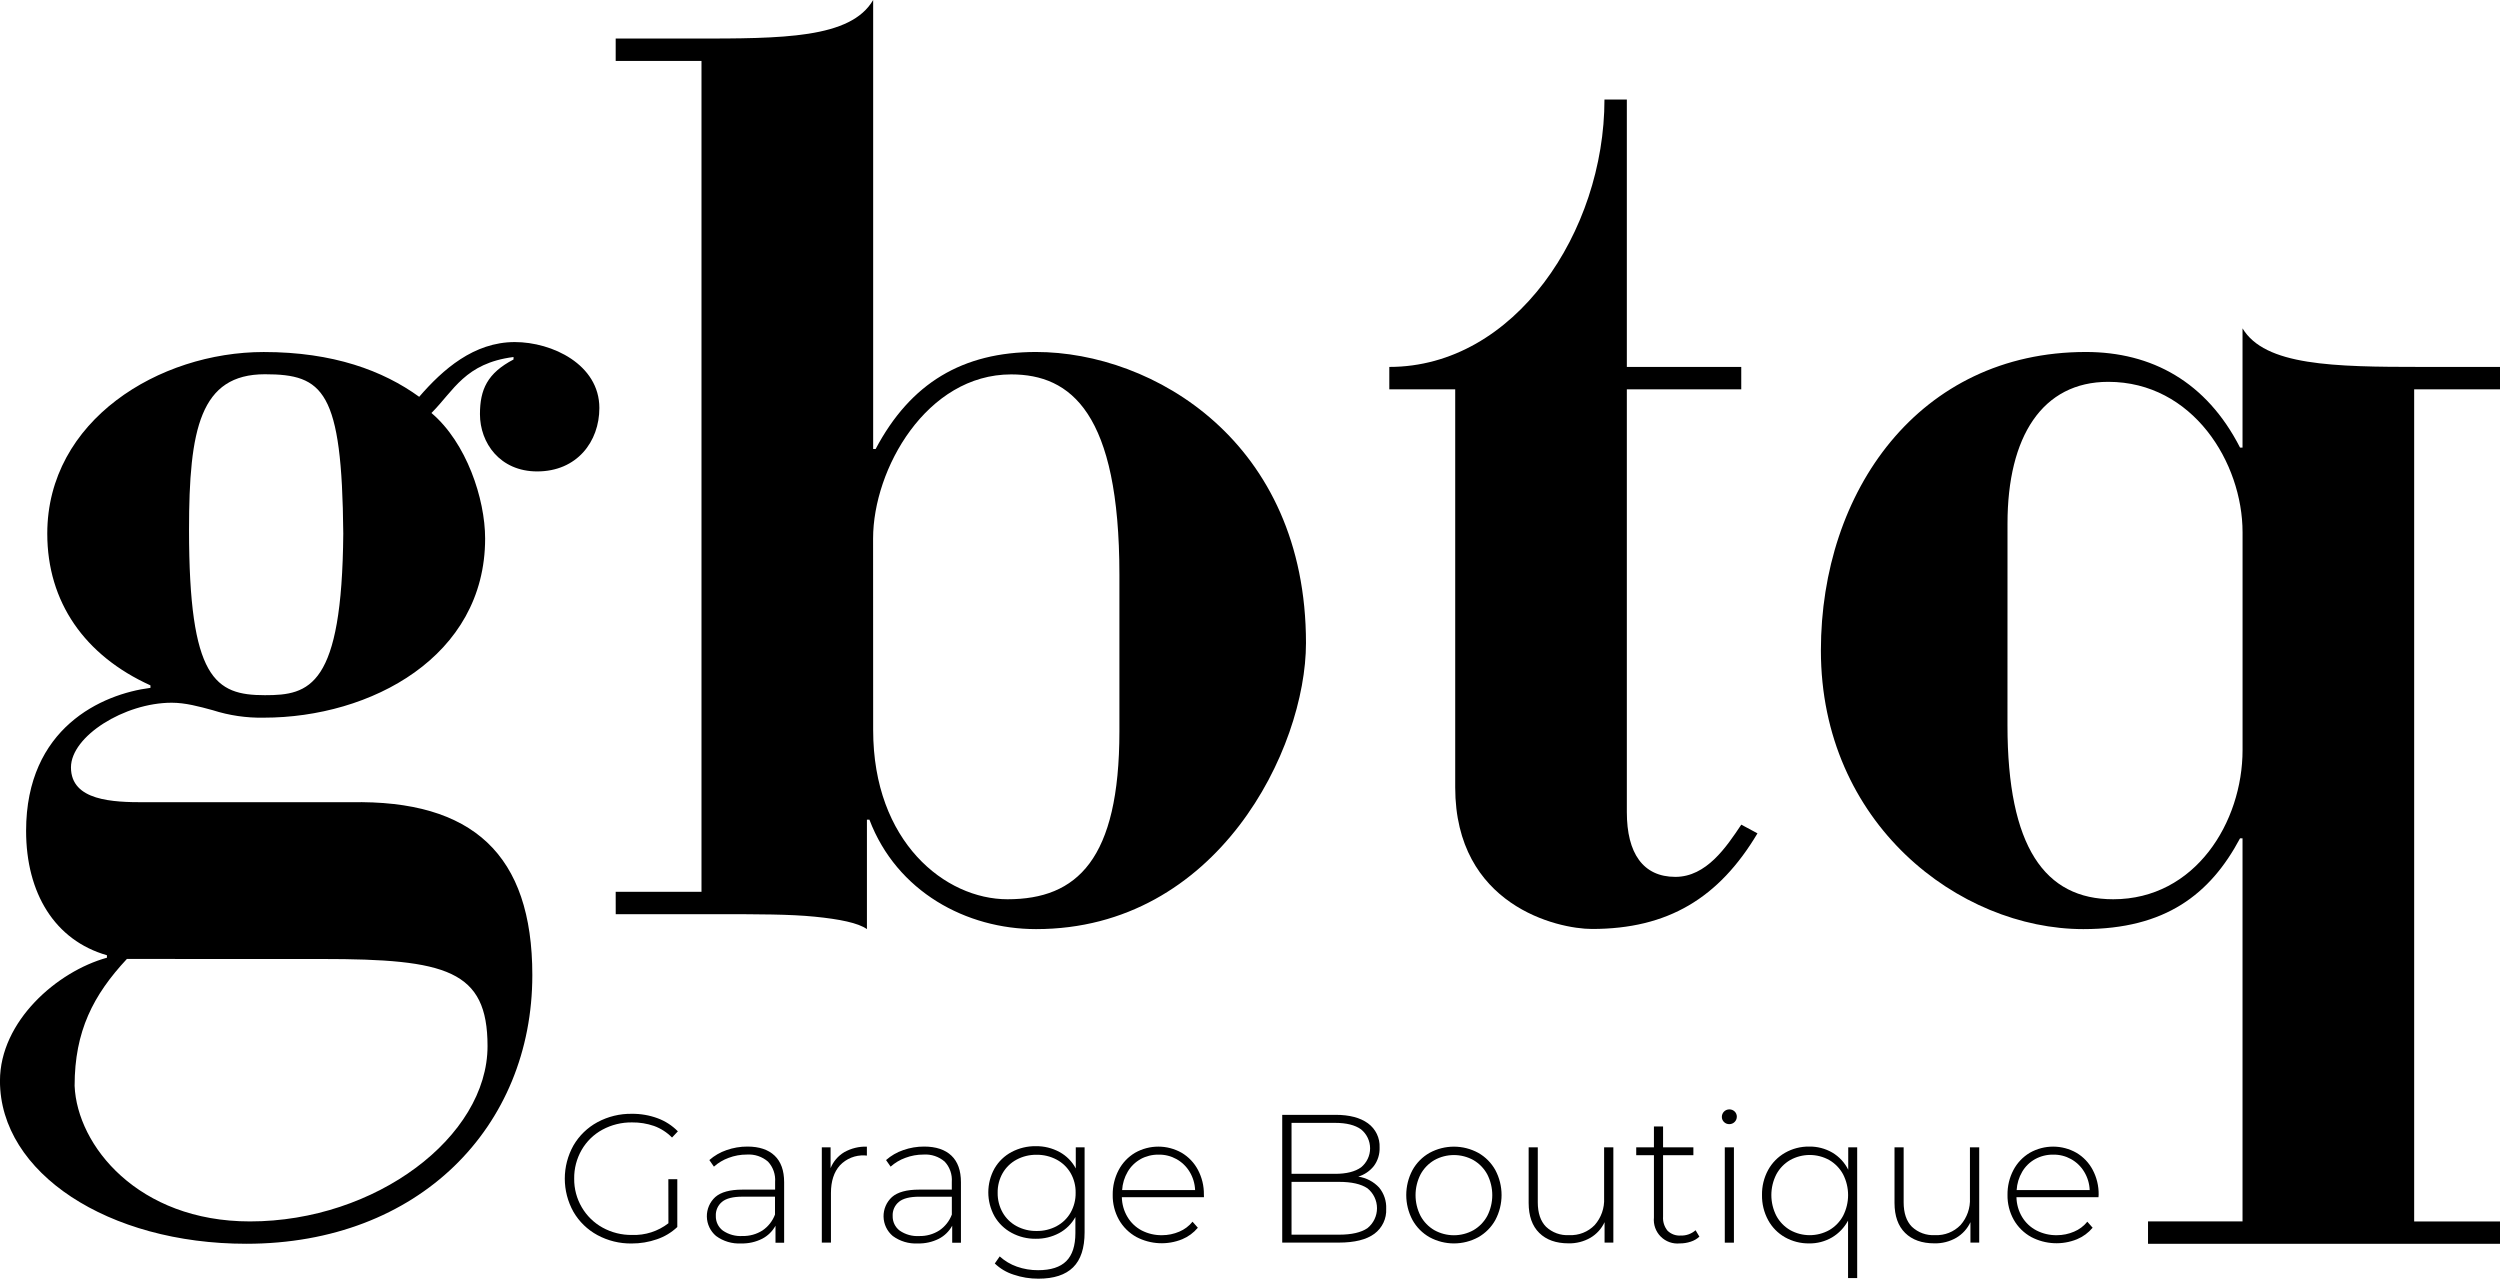
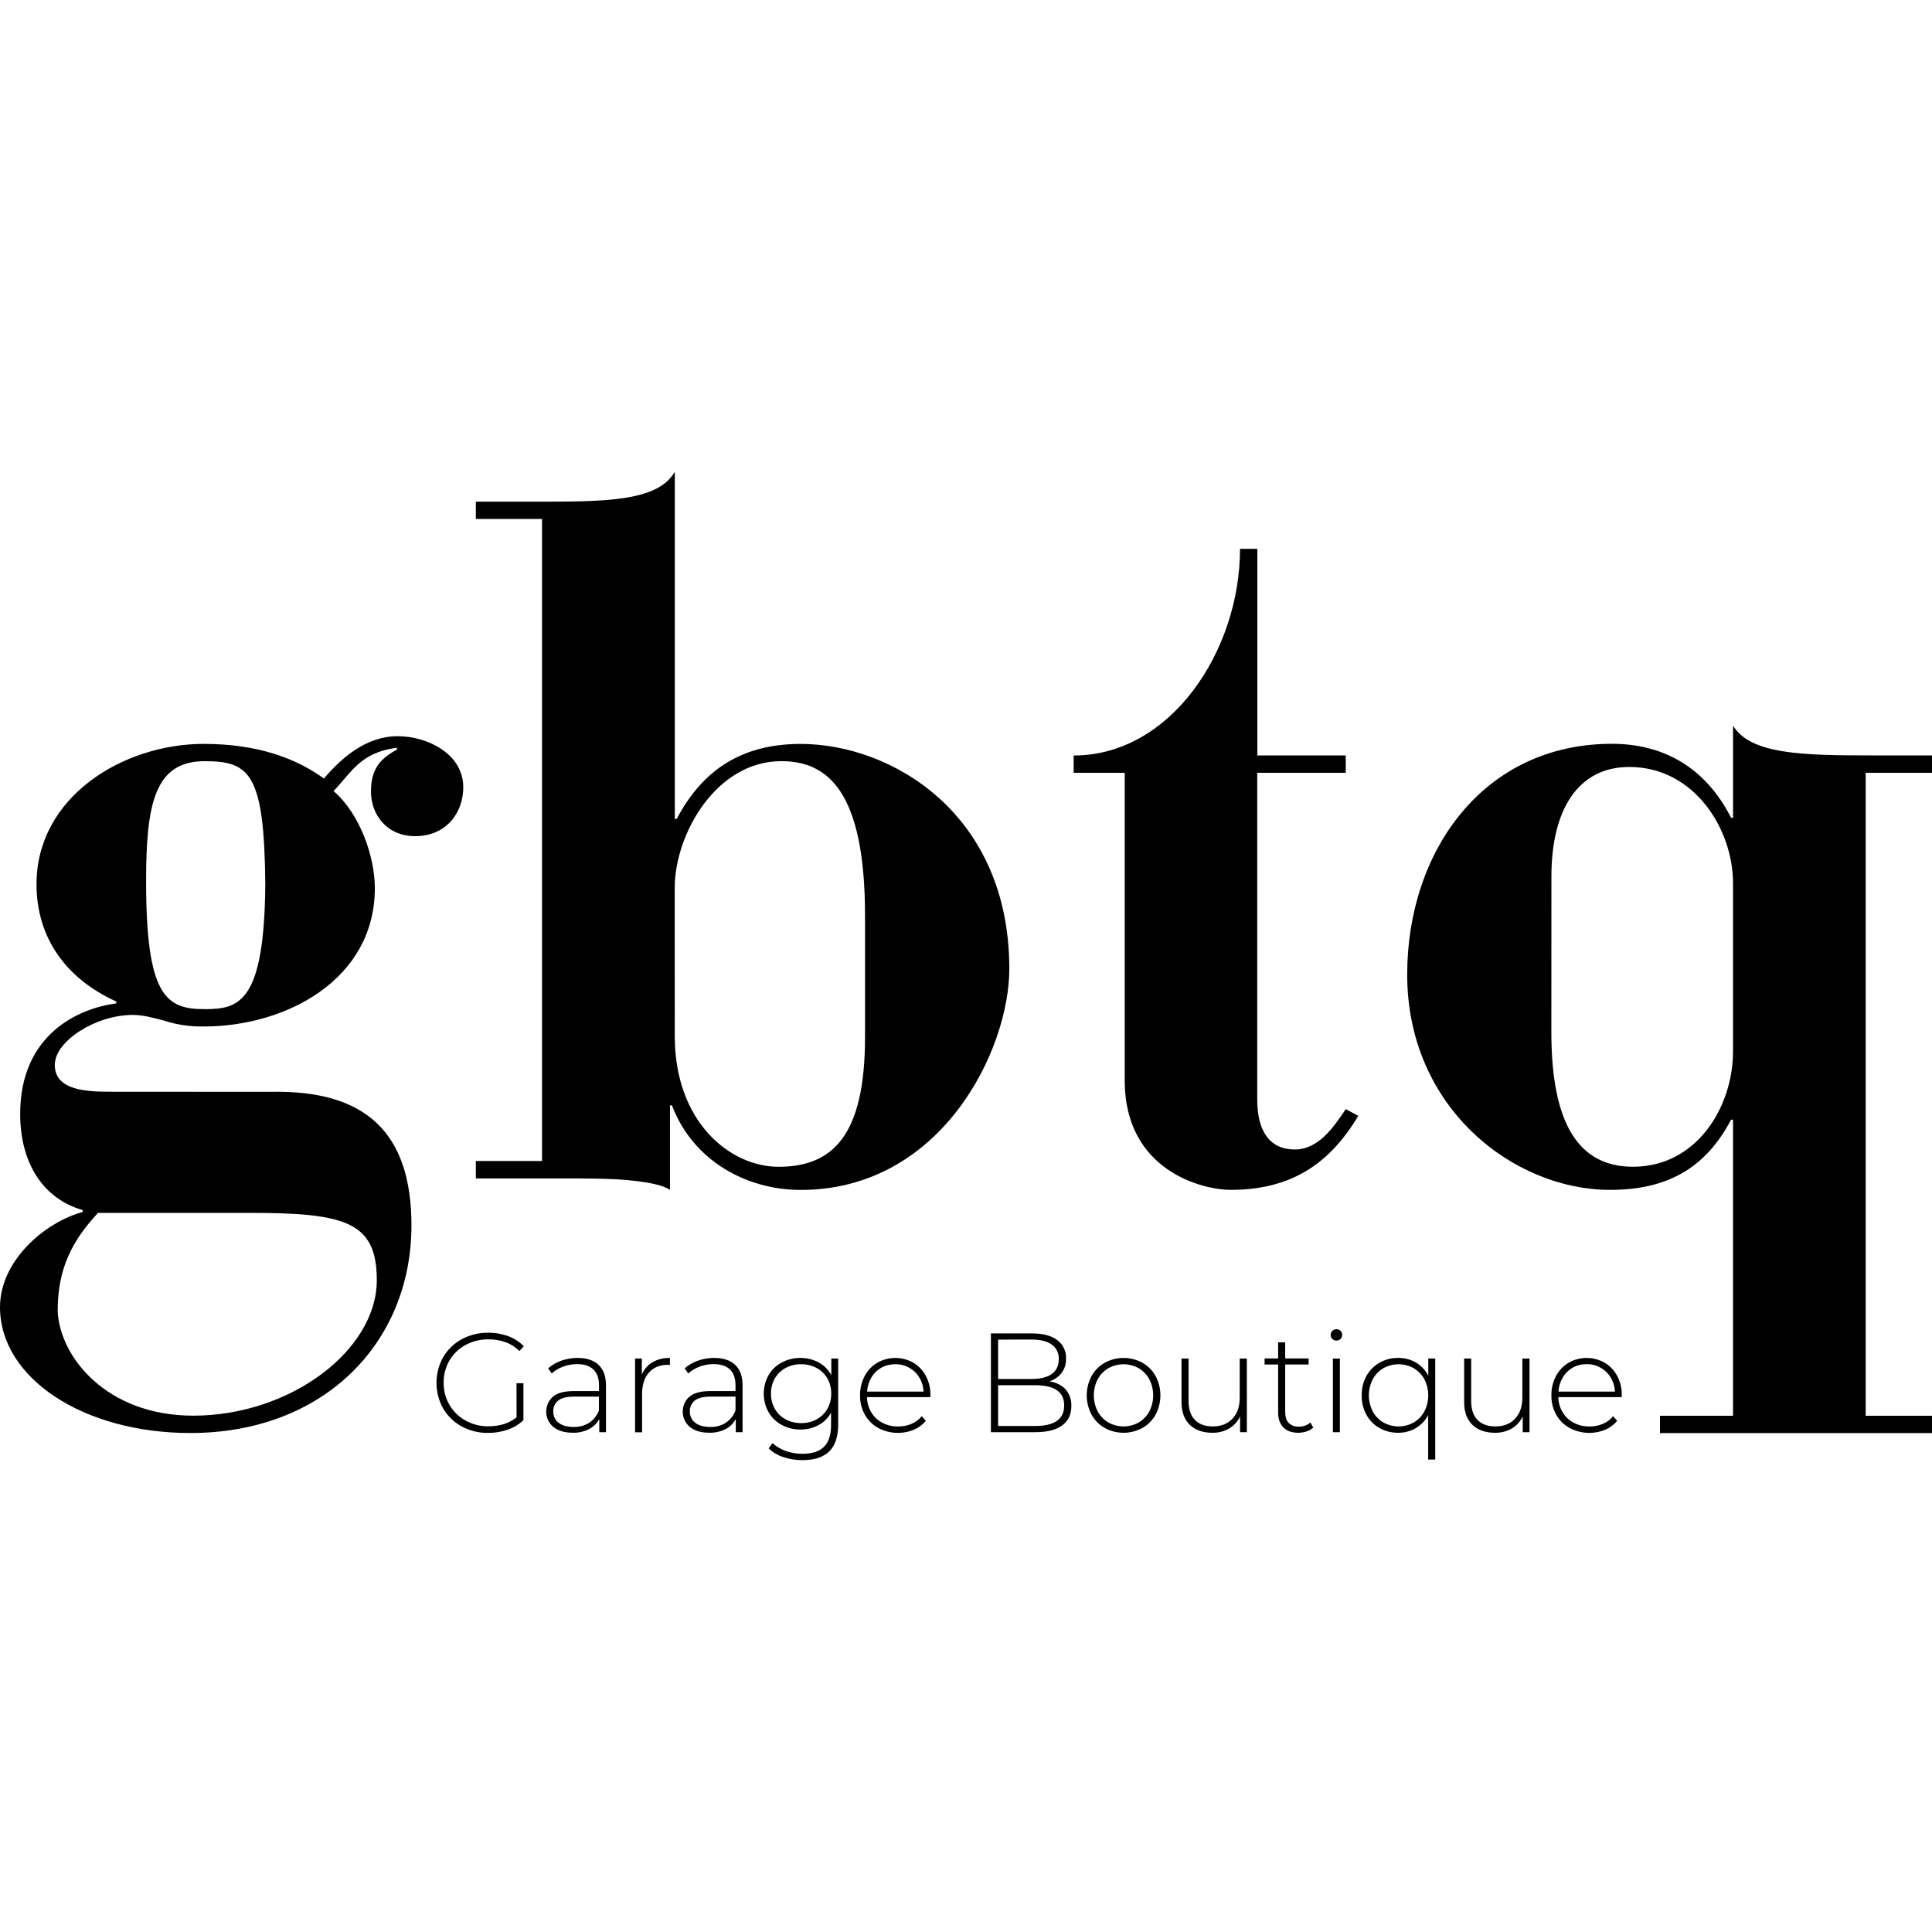
- <svg xmlns="http://www.w3.org/2000/svg" viewBox="0 0 706 361.15">
+ <svg xmlns="http://www.w3.org/2000/svg" viewBox="0 0 1080 1080">
  <g>
-     <path class="a" d="M99.05,226.55c34.42-.7,51.28,14.75,51.28,48.82,0,42.85-32,75.87-80.79,75.87-39,0-69.55-20-69.55-46,0-16.86,16.16-30.91,30.21-34.78v-.7c-14.75-4.22-22.83-17.56-22.83-35.12,0-29.15,21.43-38.64,35.12-40.39v-.7C23.88,185.11,13.35,170,13.35,150.69c0-32,31.61-51.28,61.12-51.28,19.67,0,33.72,5.27,43.91,12.65,6.67-7.73,15.45-15.46,27-15.46,10.54,0,23.88,6.32,23.88,18.62,0,9.49-6.32,17.91-17.56,17.91-10.54,0-16.16-8.08-16.16-16.16,0-7,2.11-11.59,9.48-15.45v-.7c-13.7,1.76-16.86,9.48-23.18,15.81C131.72,125,137,140.85,137,152.09c0,33.37-32.31,50.58-62.52,50.58a44.41,44.41,0,0,1-14.4-2.11c-3.86-1.05-7.73-2.11-11.59-2.11-13.35,0-28.45,9.48-28.45,18.26,0,9.49,11.94,9.84,20.72,9.84ZM35.83,270.81C26.34,281,21.07,291.18,21.07,306.64c.7,16.86,17.91,38.29,49.52,38.29,35.48,0,67.09-23.88,67.09-49.52,0-21.43-11.59-24.59-46.72-24.59ZM96.94,150.69c-.35-40.39-5.62-45-22.13-45-18.27,0-21.43,15.45-21.43,43.91,0,42.15,7.38,46.72,21.43,46.72C87.46,196.35,96.59,193.89,96.94,150.69Z" />
-     <path class="a" d="M392.34,109.94v-6.32c35.48,0,60.76-38.29,60.76-75.52h6.32v75.52h32.31v6.32H459.42V229.36c0,11.59,4.57,18.27,13.7,18.27,8.78,0,14.4-8.43,18.62-14.75l4.57,2.46c-10.89,18.27-25.29,27-46.72,27-9.83,0-38.64-6.67-38.64-40V109.94Z" />
-     <path class="a" d="M706,351.25H606.6v-6.32h26.69V236.74h-.7c-8.43,15.81-21.08,25.64-44.26,25.64-35.12,0-74.11-29.86-74.11-78.68,0-45,27.75-84.3,74.82-84.3,18.62,0,34.07,8.43,43.55,27h.7V92.73c6.32,10.54,25.64,10.89,50.58,10.89H706v6.32H681.76v235H706ZM566.91,204.78c0,34.42,10.54,49.17,29.86,49.17,23.18,0,36.53-21.78,36.53-42.15V150.33c0-19.67-14.05-42.5-37.93-42.5-18.62,0-28.45,15.45-28.45,40Z" />
+     <path class="a" d="M151.52,610.34C204.18,609.26,230,632.9,230,685c0,65.56-48.89,116.06-123.58,116.06C46.75,801.09,0,770.46,0,730.7c0-25.79,24.72-47.29,46.21-53.2v-1.07C23.64,670,11.28,649.56,11.28,622.7c0-44.6,32.78-59.1,53.73-61.79v-1.07c-28.48-12.89-44.6-36-44.6-65.55,0-48.89,48.36-78.45,93.49-78.45,30.09,0,51.58,8.06,67.16,19.35,10.21-11.83,23.64-23.65,41.37-23.65,16.12,0,36.54,9.67,36.54,28.48,0,14.51-9.67,27.4-26.87,27.4-16.12,0-24.72-12.36-24.72-24.72,0-10.74,3.22-17.73,14.51-23.64V418c-21,2.69-25.79,14.51-35.46,24.18,15,12.89,23.11,37.07,23.11,54.27,0,51-49.43,77.37-95.64,77.37a67.93,67.93,0,0,1-22-3.22C86,569,80.06,567.35,74.15,567.35c-20.42,0-43.52,14.51-43.52,27.94,0,14.51,18.27,15,31.7,15ZM54.81,678c-14.51,15.58-22.57,31.16-22.57,54.8,1.07,25.79,27.4,58.57,75.76,58.57,54.27,0,102.63-36.53,102.63-75.76,0-32.78-17.73-37.61-71.46-37.61ZM148.3,494.28c-.54-61.79-8.6-68.78-33.85-68.78-27.94,0-32.78,23.64-32.78,67.16,0,64.48,11.28,71.46,32.78,71.46C133.79,564.13,147.76,560.37,148.3,494.28Z" />
+     <path class="a" d="M600.18,432v-9.67c54.27,0,93-58.57,93-115.52h9.67V422.28h49.43V432H702.8V614.63c0,17.74,7,27.94,21,27.94,13.43,0,22-12.9,28.48-22.57l7,3.76c-16.66,27.94-38.69,41.38-71.46,41.38-15,0-59.1-10.21-59.1-61.25V432Z" />
+     <path class="a" d="M1080,801.09H927.94v-9.67h40.83V625.92H967.7c-12.89,24.18-32.24,39.23-67.7,39.23-53.73,0-113.37-45.67-113.37-120.36,0-68.78,42.45-129,114.45-129,28.48,0,52.12,12.9,66.63,41.38h1.07V405.62c9.67,16.12,39.23,16.66,77.37,16.66H1080V432h-37.08V791.41H1080ZM867.22,577c0,52.65,16.12,75.22,45.67,75.22,35.46,0,55.88-33.31,55.88-64.48v-94c0-30.09-21.49-65-58-65-28.48,0-43.52,23.64-43.52,61.25Z" />
    <g>
-       <path class="a" d="M173.87,251.84H198.1V17.21H173.87V10.89H196c24.94,0,44.26,0,50.58-10.89V126.8h.7c9.84-18.62,24.59-27.4,45.31-27.4,33,0,76.22,25.29,76.22,82.19,0,29.86-24.94,80.79-76.22,80.79-19.67,0-39.34-10.54-47.07-30.91h-.7v30.91c-2.46-1.76-7.73-2.81-14.75-3.51s-16.16-.7-26.69-.7h-29.5Zm72.71-45.66c0,31.61,20.37,47.77,37.93,47.77,19.67,0,31.61-11.24,31.61-47.42V162.28c0-45.66-13.7-56.55-30.56-56.55-23.88,0-39,26.7-39,46.37Z" />
+       <path class="a" d="M266,649H303V290.1H266v-9.67h33.85c38.15,0,67.7,0,77.37-16.66v194h1.07c15-28.48,37.61-41.91,69.32-41.91,50.51,0,116.6,38.69,116.6,125.73,0,45.67-38.15,123.59-116.6,123.59-30.09,0-60.18-16.12-72-47.29h-1.08v47.29c-3.76-2.69-11.82-4.3-22.57-5.38s-24.71-1.07-40.84-1.07H266ZM377.2,579.17c0,48.36,31.16,73.07,58,73.07,30.09,0,48.36-17.19,48.36-72.54V512c0-69.85-21-86.51-46.75-86.51-36.54,0-59.64,40.84-59.64,70.93Z" />
      <g>
-         <path class="a" d="M188.74,333h2.53v13.51a15.72,15.72,0,0,1-5.75,3.46,21.37,21.37,0,0,1-7.14,1.19,19.71,19.71,0,0,1-9.67-2.37,17.42,17.42,0,0,1-6.76-6.55,19.21,19.21,0,0,1,0-18.78,17.44,17.44,0,0,1,6.76-6.55,19.81,19.81,0,0,1,9.72-2.37,20.41,20.41,0,0,1,7.3,1.26,15.58,15.58,0,0,1,5.7,3.69l-1.65,1.75a13.66,13.66,0,0,0-5.08-3.27,18.34,18.34,0,0,0-6.21-1,17.06,17.06,0,0,0-8.38,2.06,15,15,0,0,0-5.85,5.7,15.86,15.86,0,0,0-2.11,8.13,15.6,15.6,0,0,0,2.14,8.07,15.44,15.44,0,0,0,5.85,5.73,16.74,16.74,0,0,0,8.36,2.09,15.79,15.79,0,0,0,10.26-3.3Z" />
-         <path class="a" d="M218.76,326.36q2.68,2.55,2.68,7.51v17.07H219v-4.8a9,9,0,0,1-3.77,3.69,12.46,12.46,0,0,1-5.93,1.32,10.94,10.94,0,0,1-7.09-2.11,7.32,7.32,0,0,1-.21-11q2.4-2.09,7.66-2.09h9.23v-2.17a7.58,7.58,0,0,0-2-5.73,8.27,8.27,0,0,0-6-2,14.33,14.33,0,0,0-5.13.93,12.83,12.83,0,0,0-4.15,2.48l-1.29-1.86a14.38,14.38,0,0,1,4.85-2.81,17.61,17.61,0,0,1,5.93-1Q216.08,323.8,218.76,326.36Zm-3.43,21.12a9.42,9.42,0,0,0,3.53-4.49v-5.05h-9.18q-4,0-5.75,1.44a4.83,4.83,0,0,0-1.78,4,5,5,0,0,0,2,4.15,8.82,8.82,0,0,0,5.52,1.52A10.12,10.12,0,0,0,215.33,347.48Z" />
-         <path class="a" d="M238.41,325.38a12.26,12.26,0,0,1,6.4-1.57v2.53l-.62-.05a9,9,0,0,0-7,2.81q-2.53,2.81-2.53,7.81v14h-2.58V324h2.48v5.88A9.31,9.31,0,0,1,238.41,325.38Z" />
-         <path class="a" d="M268.69,326.36q2.68,2.55,2.68,7.51v17.07H268.9v-4.8a9,9,0,0,1-3.77,3.69,12.46,12.46,0,0,1-5.93,1.32,10.94,10.94,0,0,1-7.09-2.11,7.32,7.32,0,0,1-.21-11q2.4-2.09,7.66-2.09h9.23v-2.17a7.58,7.58,0,0,0-2-5.73,8.27,8.27,0,0,0-6-2,14.33,14.33,0,0,0-5.13.93,12.83,12.83,0,0,0-4.15,2.48l-1.29-1.86a14.38,14.38,0,0,1,4.85-2.81,17.61,17.61,0,0,1,5.93-1Q266,323.8,268.69,326.36Zm-3.43,21.12A9.42,9.42,0,0,0,268.8,343v-5.05h-9.18q-4,0-5.75,1.44a4.83,4.83,0,0,0-1.78,4,5,5,0,0,0,2,4.15,8.82,8.82,0,0,0,5.52,1.52A10.12,10.12,0,0,0,265.26,347.48Z" />
-         <path class="a" d="M306.29,324v24q0,6.7-3.25,9.9t-9.8,3.2a21.4,21.4,0,0,1-7-1.14,13.62,13.62,0,0,1-5.31-3.15l1.39-2a14.23,14.23,0,0,0,4.85,2.89,17.55,17.55,0,0,0,6,1q5.37,0,7.94-2.55t2.58-7.92v-4.54a11.43,11.43,0,0,1-4.59,4.54,13.59,13.59,0,0,1-6.6,1.6,14,14,0,0,1-6.83-1.68,12.32,12.32,0,0,1-4.82-4.67,13.89,13.89,0,0,1,0-13.51,12.17,12.17,0,0,1,4.82-4.64,14.19,14.19,0,0,1,6.83-1.65,13.64,13.64,0,0,1,6.71,1.65,11.28,11.28,0,0,1,4.59,4.64V324Zm-7.89,22.26a9.91,9.91,0,0,0,3.94-3.82,11,11,0,0,0,1.42-5.6,10.82,10.82,0,0,0-1.42-5.57,10,10,0,0,0-3.94-3.79,11.74,11.74,0,0,0-5.67-1.37,11.59,11.59,0,0,0-5.65,1.37,10,10,0,0,0-3.92,3.79,10.82,10.82,0,0,0-1.42,5.57,11,11,0,0,0,1.42,5.6,9.94,9.94,0,0,0,3.92,3.82,11.59,11.59,0,0,0,5.65,1.37A11.74,11.74,0,0,0,298.4,346.27Z" />
-         <path class="a" d="M340,338.09H316.81a11.25,11.25,0,0,0,1.6,5.6,10.23,10.23,0,0,0,4,3.79,12.16,12.16,0,0,0,5.75,1.34,12.32,12.32,0,0,0,4.87-1,9.5,9.5,0,0,0,3.74-2.81l1.5,1.7a11.49,11.49,0,0,1-4.41,3.25,15.36,15.36,0,0,1-12.92-.62,12.71,12.71,0,0,1-4.93-4.85,13.92,13.92,0,0,1-1.78-7.07,14.64,14.64,0,0,1,1.68-7,12.37,12.37,0,0,1,4.62-4.87,13.32,13.32,0,0,1,13.18,0,12.27,12.27,0,0,1,4.59,4.82,14.51,14.51,0,0,1,1.68,7Zm-17.9-10.75a9.65,9.65,0,0,0-3.64,3.56,11.58,11.58,0,0,0-1.57,5.18H337.5a10.79,10.79,0,0,0-1.55-5.16,10,10,0,0,0-8.77-4.85A10.32,10.32,0,0,0,322.07,327.34Z" />
-         <path class="a" d="M389.46,335.36a8.81,8.81,0,0,1,2,6,8.25,8.25,0,0,1-3.35,7.07q-3.35,2.47-10,2.48H362.1V314.83h15.06q5.88,0,9.16,2.4a8,8,0,0,1,3.28,6.84,8.3,8.3,0,0,1-1.62,5.21,9,9,0,0,1-4.41,3A10,10,0,0,1,389.46,335.36ZM364.73,317.1v14.39h12.33q4.75,0,7.3-1.83a6.91,6.91,0,0,0,0-10.73q-2.55-1.83-7.3-1.83Zm21.43,29.74a7.22,7.22,0,0,0,0-11.27q-2.71-1.81-8-1.81H364.73v14.91h13.46Q383.45,348.67,386.16,346.84Z" />
-         <path class="a" d="M403.7,349.39a12.63,12.63,0,0,1-4.82-4.87,15,15,0,0,1,0-14.08,12.63,12.63,0,0,1,4.82-4.87,14.38,14.38,0,0,1,13.77,0,12.64,12.64,0,0,1,4.82,4.87,15,15,0,0,1,0,14.08,12.64,12.64,0,0,1-4.82,4.87,14.4,14.4,0,0,1-13.77,0Zm12.43-2a10.38,10.38,0,0,0,3.87-4,12.89,12.89,0,0,0,0-11.76,10.39,10.39,0,0,0-3.87-4,11.37,11.37,0,0,0-11.09,0,10.37,10.37,0,0,0-3.87,4,12.89,12.89,0,0,0,0,11.76,10.36,10.36,0,0,0,3.87,4,11.37,11.37,0,0,0,11.09,0Z" />
-         <path class="a" d="M455.61,324v26.92h-2.48v-5.78a10,10,0,0,1-4,4.41,11.84,11.84,0,0,1-6.19,1.57q-5.26,0-8.25-2.94t-3-8.46V324h2.58v15.52q0,4.54,2.32,6.91a8.75,8.75,0,0,0,6.55,2.37,9.38,9.38,0,0,0,7.2-2.84,10.71,10.71,0,0,0,2.66-7.63V324Z" />
-         <path class="a" d="M479.91,349.23a6.49,6.49,0,0,1-2.45,1.42,9.61,9.61,0,0,1-3.07.49,6.68,6.68,0,0,1-7.32-7.32V326.23h-5V324h5v-5.88h2.58V324h8.56v2.22h-8.56v17.33a5.68,5.68,0,0,0,1.26,4,4.85,4.85,0,0,0,3.74,1.37,6,6,0,0,0,4.18-1.5Z" />
-         <path class="a" d="M486.87,316.87a2,2,0,0,1-.62-1.47,2.11,2.11,0,0,1,2.11-2.11,2.1,2.1,0,0,1,1.5.59,2,2,0,0,1,.62,1.47,2.11,2.11,0,0,1-2.11,2.11A2.08,2.08,0,0,1,486.87,316.87Zm.21,7.14h2.58v26.92h-2.58Z" />
-         <path class="a" d="M524.47,324v36.93h-2.58V344.7a12.16,12.16,0,0,1-4.52,4.74,12.42,12.42,0,0,1-6.47,1.7,13.54,13.54,0,0,1-6.81-1.73,12.32,12.32,0,0,1-4.77-4.85,14.4,14.4,0,0,1-1.73-7.09,14.26,14.26,0,0,1,1.73-7.07,12.57,12.57,0,0,1,4.77-4.85,13.4,13.4,0,0,1,6.81-1.76,12.66,12.66,0,0,1,6.55,1.7,11.59,11.59,0,0,1,4.49,4.85V324Zm-7.86,23.37a10.35,10.35,0,0,0,3.87-4,12.87,12.87,0,0,0,0-11.76,10.37,10.37,0,0,0-3.87-4,11.37,11.37,0,0,0-11.09,0,10.37,10.37,0,0,0-3.87,4,12.89,12.89,0,0,0,0,11.76,10.36,10.36,0,0,0,3.87,4,11.37,11.37,0,0,0,11.09,0Z" />
-         <path class="a" d="M558.93,324v26.92h-2.48v-5.78a10,10,0,0,1-4,4.41,11.84,11.84,0,0,1-6.19,1.57q-5.26,0-8.25-2.94t-3-8.46V324h2.58v15.52q0,4.54,2.32,6.91a8.75,8.75,0,0,0,6.55,2.37,9.37,9.37,0,0,0,7.19-2.84,10.71,10.71,0,0,0,2.66-7.63V324Z" />
-         <path class="a" d="M592.61,338.09H569.45a11.25,11.25,0,0,0,1.6,5.6,10.22,10.22,0,0,0,4.05,3.79,12.15,12.15,0,0,0,5.75,1.34,12.3,12.3,0,0,0,4.87-1,9.5,9.5,0,0,0,3.74-2.81l1.5,1.7a11.52,11.52,0,0,1-4.41,3.25,15.36,15.36,0,0,1-12.92-.62,12.7,12.7,0,0,1-4.93-4.85,13.93,13.93,0,0,1-1.78-7.07,14.62,14.62,0,0,1,1.67-7,12.38,12.38,0,0,1,4.62-4.87,13.32,13.32,0,0,1,13.18,0,12.27,12.27,0,0,1,4.59,4.82,14.51,14.51,0,0,1,1.68,7Zm-17.9-10.75a9.65,9.65,0,0,0-3.64,3.56,11.57,11.57,0,0,0-1.57,5.18h20.63a10.79,10.79,0,0,0-1.55-5.16,10,10,0,0,0-8.77-4.85A10.32,10.32,0,0,0,574.71,327.34Z" />
+         <path class="a" d="M288.73,773.23h3.87V793.9a24,24,0,0,1-8.8,5.29A32.69,32.69,0,0,1,272.87,801a30.15,30.15,0,0,1-14.79-3.63,26.65,26.65,0,0,1-10.34-10,29.39,29.39,0,0,1,0-28.72,26.68,26.68,0,0,1,10.34-10A30.31,30.31,0,0,1,272.95,745a31.22,31.22,0,0,1,11.16,1.93,23.84,23.84,0,0,1,8.72,5.64l-2.52,2.68a20.89,20.89,0,0,0-7.77-5,28.06,28.06,0,0,0-9.51-1.54,26.1,26.1,0,0,0-12.82,3.16,23,23,0,0,0-9,8.72A24.26,24.26,0,0,0,248,773a23.86,23.86,0,0,0,3.27,12.35,23.62,23.62,0,0,0,9,8.76,25.6,25.6,0,0,0,12.78,3.2q9.47,0,15.7-5Z" />
+         <path class="a" d="M334.65,763q4.1,3.91,4.1,11.48v26.12H335v-7.34a13.71,13.71,0,0,1-5.76,5.64,19.06,19.06,0,0,1-9.08,2q-6.86,0-10.85-3.23a11.19,11.19,0,0,1-.31-16.85q3.67-3.19,11.72-3.19h14.12v-3.32q0-5.76-3.12-8.76t-9.11-3a21.91,21.91,0,0,0-7.85,1.42,19.63,19.63,0,0,0-6.35,3.79l-2-2.84a22,22,0,0,1,7.42-4.3,26.94,26.94,0,0,1,9.07-1.54Q330.54,759.1,334.65,763Zm-5.25,32.31a14.42,14.42,0,0,0,5.41-6.86v-7.73h-14q-6.08,0-8.8,2.21a7.39,7.39,0,0,0-2.72,6.07,7.61,7.61,0,0,0,3,6.35q3,2.33,8.44,2.33A15.48,15.48,0,0,0,329.4,795.32Z" />
+         <path class="a" d="M364.71,761.51a18.75,18.75,0,0,1,9.78-2.41V763l-.95-.08q-6.87,0-10.73,4.3t-3.87,12v21.46H355V759.42h3.79v9A14.25,14.25,0,0,1,364.71,761.51Z" />
+         <path class="a" d="M411,763q4.1,3.91,4.1,11.48v26.12h-3.79v-7.34a13.71,13.71,0,0,1-5.76,5.64,19.06,19.06,0,0,1-9.08,2q-6.86,0-10.85-3.23a11.19,11.19,0,0,1-.31-16.85q3.67-3.19,11.72-3.19h14.12v-3.32q0-5.76-3.12-8.76t-9.11-3a21.91,21.91,0,0,0-7.85,1.42,19.63,19.63,0,0,0-6.35,3.79l-2-2.84a22,22,0,0,1,7.42-4.3,26.94,26.94,0,0,1,9.07-1.54Q406.92,759.1,411,763Zm-5.25,32.31a14.42,14.42,0,0,0,5.41-6.86v-7.73h-14q-6.08,0-8.8,2.21a7.39,7.39,0,0,0-2.72,6.07,7.61,7.61,0,0,0,3,6.35q3,2.33,8.44,2.33A15.48,15.48,0,0,0,405.78,795.32Z" />
+         <path class="a" d="M468.55,759.42v36.77q0,10.25-5,15.15t-15,4.89a32.73,32.73,0,0,1-10.73-1.74,20.84,20.84,0,0,1-8.13-4.81l2.13-3a21.77,21.77,0,0,0,7.42,4.42,26.85,26.85,0,0,0,9.23,1.58q8.21,0,12.15-3.91t3.94-12.11v-6.95a17.49,17.49,0,0,1-7,6.95,20.79,20.79,0,0,1-10.1,2.45A21.41,21.41,0,0,1,437,796.55a18.85,18.85,0,0,1-7.38-7.14,21.25,21.25,0,0,1,0-20.67,18.61,18.61,0,0,1,7.38-7.1,21.71,21.71,0,0,1,10.45-2.53,20.87,20.87,0,0,1,10.26,2.53,17.25,17.25,0,0,1,7,7.1v-9.31Zm-12.07,34a15.16,15.16,0,0,0,6-5.84,16.77,16.77,0,0,0,2.17-8.56,16.55,16.55,0,0,0-2.17-8.52,15.26,15.26,0,0,0-6-5.8,18,18,0,0,0-8.68-2.09,17.73,17.73,0,0,0-8.64,2.09,15.31,15.31,0,0,0-6,5.8,16.55,16.55,0,0,0-2.17,8.52,16.77,16.77,0,0,0,2.17,8.56,15.21,15.21,0,0,0,6,5.84,17.73,17.73,0,0,0,8.64,2.09A18,18,0,0,0,456.48,793.47Z" />
+         <path class="a" d="M520.07,781H484.64a17.21,17.21,0,0,0,2.45,8.56,15.64,15.64,0,0,0,6.19,5.8,18.6,18.6,0,0,0,8.8,2.05,18.85,18.85,0,0,0,7.46-1.46,14.53,14.53,0,0,0,5.72-4.3l2.29,2.6a17.57,17.57,0,0,1-6.75,5,23.5,23.5,0,0,1-19.77-.94,19.44,19.44,0,0,1-7.54-7.42A21.29,21.29,0,0,1,480.78,780a22.39,22.39,0,0,1,2.56-10.77,18.93,18.93,0,0,1,7.06-7.46,20.38,20.38,0,0,1,20.16,0,18.76,18.76,0,0,1,7,7.37,22.2,22.2,0,0,1,2.56,10.73Zm-27.38-16.45a14.75,14.75,0,0,0-5.56,5.45,17.72,17.72,0,0,0-2.41,7.93h31.56a16.51,16.51,0,0,0-2.37-7.89,15.33,15.33,0,0,0-13.41-7.42A15.79,15.79,0,0,0,492.69,764.51Z" />
+         <path class="a" d="M595.78,776.78A13.48,13.48,0,0,1,598.9,786q0,7-5.13,10.81t-15.23,3.79H553.92V745.38h23q9,0,14,3.67a12.19,12.19,0,0,1,5,10.46,12.7,12.7,0,0,1-2.49,8,13.76,13.76,0,0,1-6.75,4.66Q592.66,773.23,595.78,776.78Zm-37.83-27.93v22H576.8q7.26,0,11.16-2.8t3.9-8.25a9.42,9.42,0,0,0-3.9-8.17q-3.91-2.8-11.16-2.8Zm32.79,45.49q4.14-2.8,4.14-8.64t-4.14-8.6q-4.14-2.76-12.19-2.76h-20.6v22.8h20.6Q586.58,797.14,590.73,794.34Z" />
+         <path class="a" d="M617.55,798.24a19.32,19.32,0,0,1-7.38-7.46,23,23,0,0,1,0-21.54,19.32,19.32,0,0,1,7.38-7.46,22,22,0,0,1,21.07,0,19.34,19.34,0,0,1,7.38,7.46,23,23,0,0,1,0,21.54,19.34,19.34,0,0,1-7.38,7.46,22,22,0,0,1-21.07,0Zm19-3.08a15.88,15.88,0,0,0,5.92-6.16,19.72,19.72,0,0,0,0-18,15.9,15.9,0,0,0-5.92-6.15,17.39,17.39,0,0,0-17,0,15.86,15.86,0,0,0-5.92,6.15,19.72,19.72,0,0,0,0,18,15.84,15.84,0,0,0,5.92,6.16,17.39,17.39,0,0,0,17,0Z" />
+         <path class="a" d="M697,759.42v41.19h-3.79v-8.84a15.3,15.3,0,0,1-6.07,6.75,18.11,18.11,0,0,1-9.47,2.4q-8,0-12.62-4.5t-4.58-12.94V759.42h3.94v23.75q0,6.95,3.55,10.58t10,3.63q6.94,0,11-4.34T693,781.36V759.42Z" />
+         <path class="a" d="M734.14,798a9.93,9.93,0,0,1-3.75,2.17,14.7,14.7,0,0,1-4.69.75q-5.37,0-8.29-3t-2.92-8.25v-26.9h-7.58v-3.39h7.58v-9h3.94v9h13.1v3.39h-13.1v26.51c0,2.68.64,4.72,1.93,6.12a7.41,7.41,0,0,0,5.72,2.09,9.16,9.16,0,0,0,6.39-2.29Z" />
+         <path class="a" d="M744.78,748.5a3,3,0,0,1-.94-2.25,3.23,3.23,0,0,1,3.23-3.23,3.21,3.21,0,0,1,2.29.91,3,3,0,0,1,.94,2.25,3.23,3.23,0,0,1-3.23,3.23A3.18,3.18,0,0,1,744.78,748.5Zm.31,10.93H749v41.19H745.1Z" />
+         <path class="a" d="M802.3,759.42v56.49h-3.94V791.06a18.6,18.6,0,0,1-6.91,7.26,19,19,0,0,1-9.9,2.6,20.71,20.71,0,0,1-10.42-2.64,18.85,18.85,0,0,1-7.3-7.42A22,22,0,0,1,761.19,780a21.81,21.81,0,0,1,2.64-10.81,19.23,19.23,0,0,1,7.3-7.42,20.49,20.49,0,0,1,10.42-2.69,19.37,19.37,0,0,1,10,2.6,17.73,17.73,0,0,1,6.86,7.42v-9.7Zm-12,35.74a15.84,15.84,0,0,0,5.92-6.16,19.68,19.68,0,0,0,0-18,15.86,15.86,0,0,0-5.92-6.15,17.39,17.39,0,0,0-17,0,15.87,15.87,0,0,0-5.92,6.15,19.72,19.72,0,0,0,0,18,15.85,15.85,0,0,0,5.92,6.16,17.39,17.39,0,0,0,17,0Z" />
+         <path class="a" d="M855,759.42v41.19h-3.79v-8.84a15.34,15.34,0,0,1-6.08,6.75,18.11,18.11,0,0,1-9.47,2.4q-8,0-12.63-4.5t-4.57-12.94V759.42h3.94v23.75q0,6.95,3.55,10.58t10,3.63q6.95,0,11-4.34t4.06-11.68V759.42Z" />
+         <path class="a" d="M906.54,781H871.11a17.21,17.21,0,0,0,2.45,8.56,15.63,15.63,0,0,0,6.2,5.8,18.59,18.59,0,0,0,8.8,2.05,18.82,18.82,0,0,0,7.45-1.46,14.53,14.53,0,0,0,5.72-4.3l2.29,2.6a17.62,17.62,0,0,1-6.75,5,23.5,23.5,0,0,1-19.77-.94,19.42,19.42,0,0,1-7.54-7.42A21.32,21.32,0,0,1,867.24,780a22.36,22.36,0,0,1,2.56-10.77,18.93,18.93,0,0,1,7.06-7.46,20.38,20.38,0,0,1,20.16,0,18.78,18.78,0,0,1,7,7.37,22.2,22.2,0,0,1,2.57,10.73Zm-27.38-16.45a14.75,14.75,0,0,0-5.56,5.45,17.69,17.69,0,0,0-2.41,7.93h31.56a16.51,16.51,0,0,0-2.37-7.89A15.33,15.33,0,0,0,887,762.58,15.79,15.79,0,0,0,879.16,764.51Z" />
      </g>
    </g>
  </g>
</svg>
